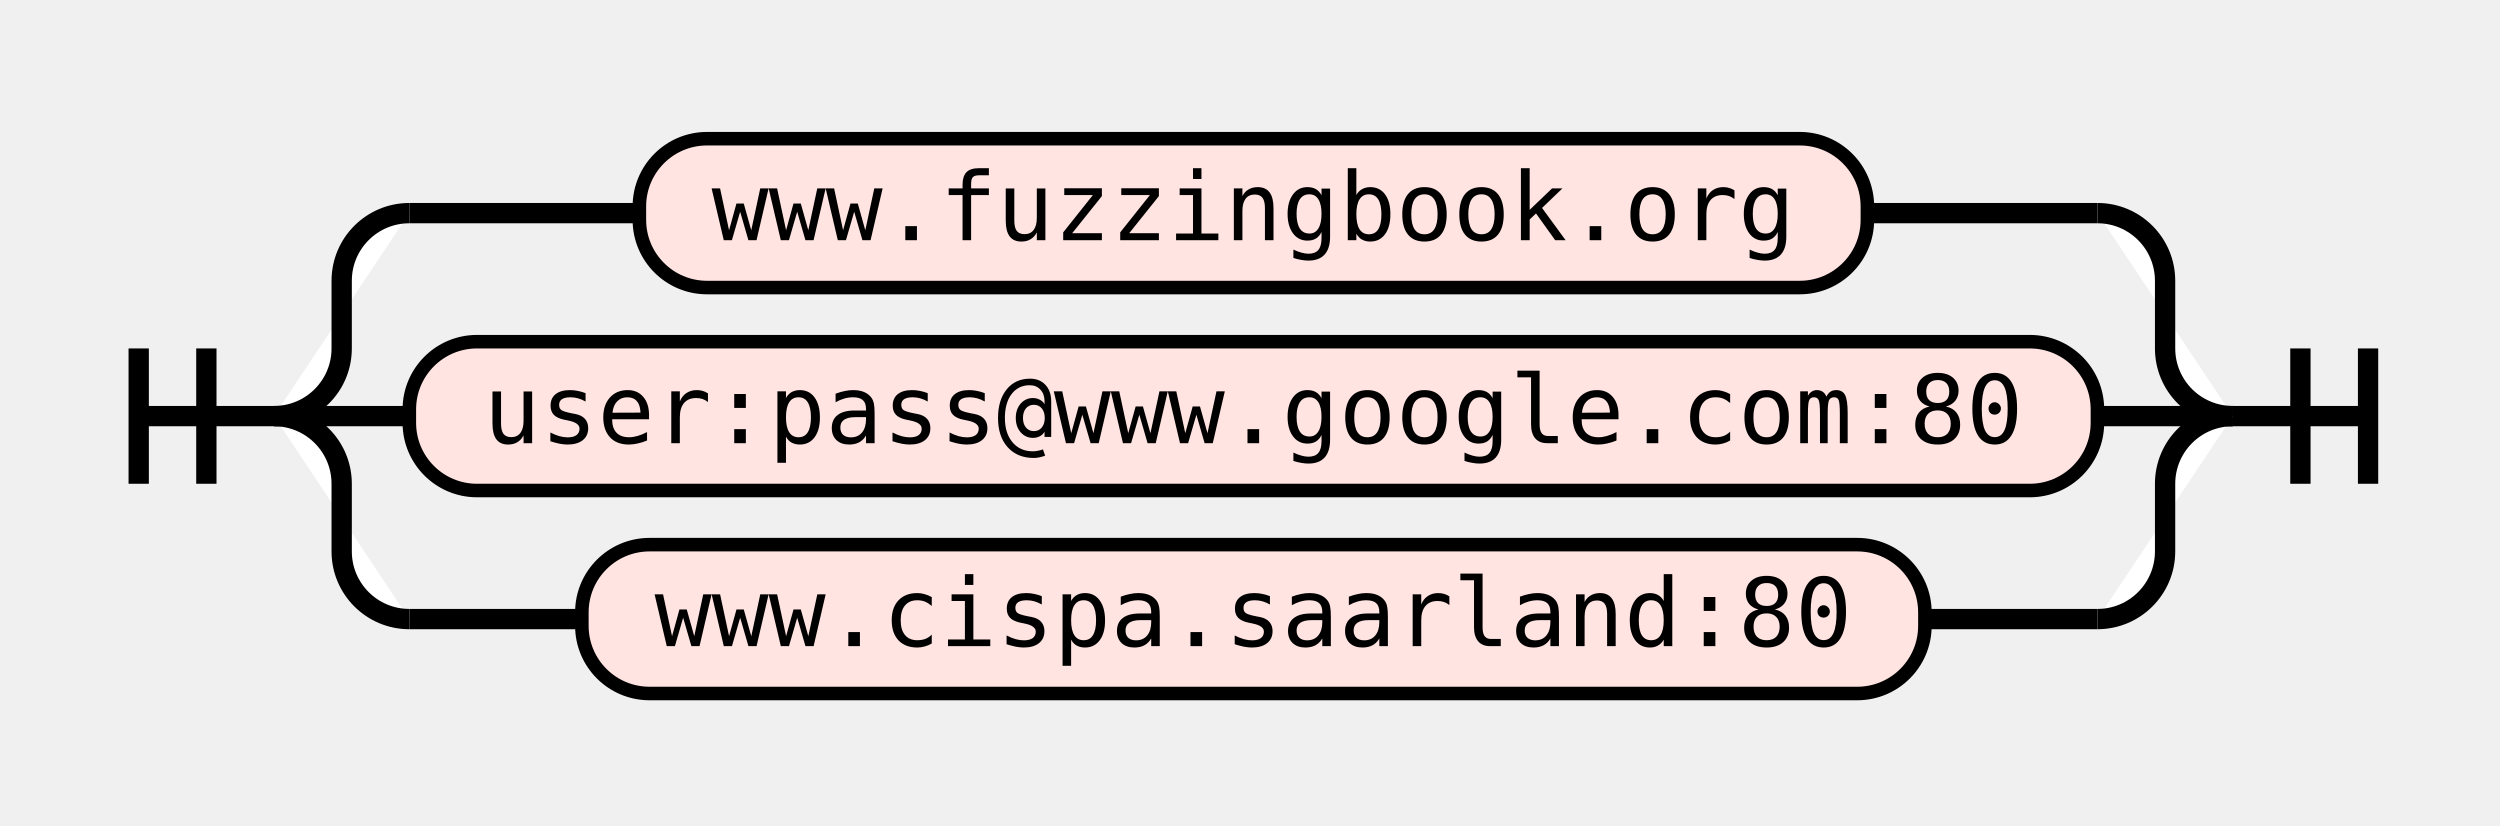
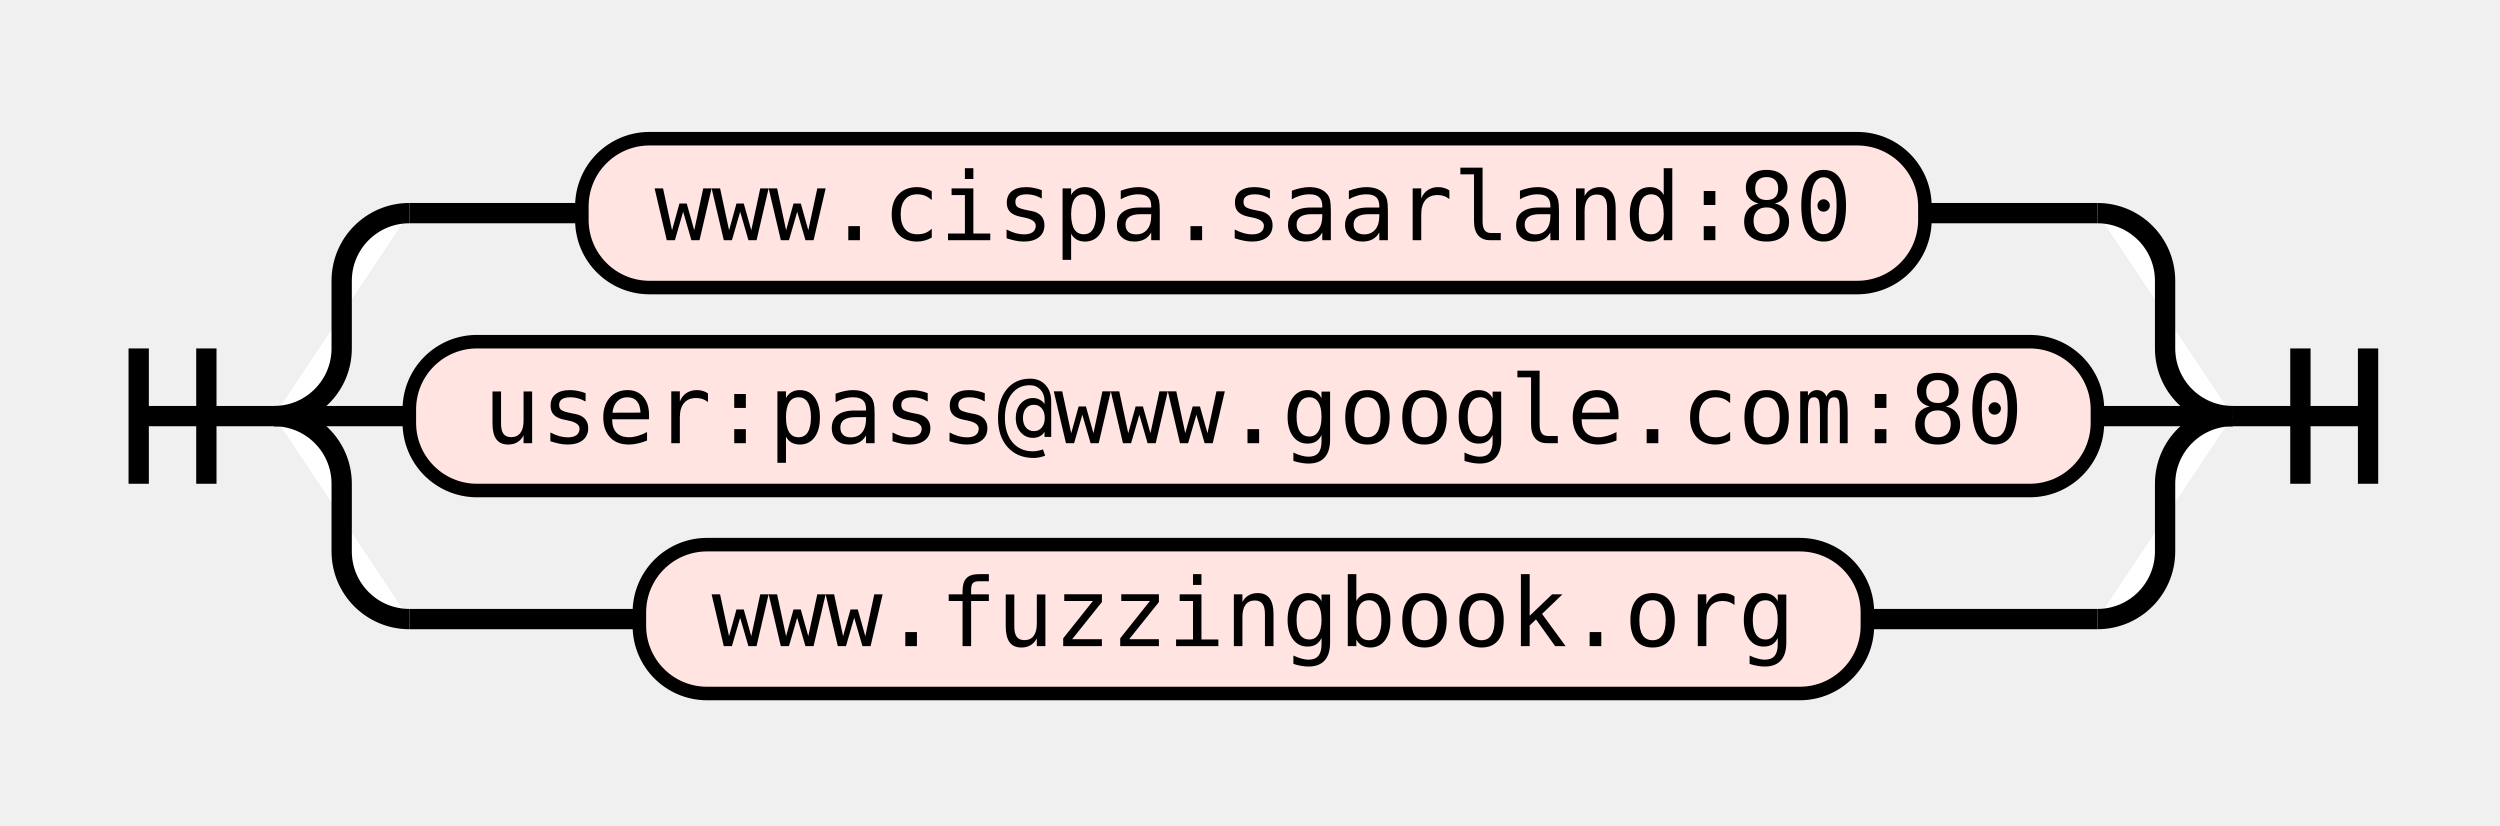
<svg xmlns="http://www.w3.org/2000/svg" class="railroad-diagram" height="122" viewBox="0 0 369.5 122" width="369.5">
  <g transform="translate(.5 .5)">
    <style>/*  */
    svg.railroad-diagram {
    }
    svg.railroad-diagram path {
        stroke-width:3;
        stroke:black;
        fill:white;
    }
    svg.railroad-diagram text {
        font:14px "Fira Mono", monospace;
        text-anchor:middle;
    }
    svg.railroad-diagram text.label{
        text-anchor:start;
    }
    svg.railroad-diagram text.comment{
        font:italic 12px "Fira Mono", monospace;
    }
    svg.railroad-diagram rect{
        stroke-width:2;
        stroke:black;
        fill:mistyrose;
    }

/*  */
</style>
    <g>
      <path d="M20 51v20m10 -20v20m-10 -10h20" />
    </g>
    <g>
      <path d="M40 61h0.0" />
      <path d="M329.5 61h0.0" />
      <path d="M40.0 61a10 10 0 0 0 10 -10v-10a10 10 0 0 1 10 -10" />
      <g>
-         <path d="M60.0 31h34.0" />
-         <path d="M275.5 31h34.0" />
+         <path d="M60.0 31h25.5" />
+         <path d="M284.0 31h25.5" />
        <g class="terminal">
-           <path d="M94.0 31h0.0" />
-           <path d="M275.5 31h0.0" />
-           <rect height="22" rx="10" ry="10" width="181.5" x="94.0" y="20" />
-           <text x="184.75" y="35">www.fuzzingbook.org</text>
+           <path d="M85.5 31h0.0" />
+           <path d="M284.0 31h0.0" />
+           <rect height="22" rx="10" ry="10" width="198.5" x="85.5" y="20" />
+           <text x="184.75" y="35">www.cispa.saarland:80</text>
        </g>
      </g>
      <path d="M309.5 31a10 10 0 0 1 10 10v10a10 10 0 0 0 10 10" />
      <path d="M40.0 61h20" />
      <g>
        <path d="M60.0 61h0.0" />
        <path d="M309.5 61h0.0" />
        <g class="terminal">
          <path d="M60.0 61h0.0" />
          <path d="M309.5 61h0.0" />
          <rect height="22" rx="10" ry="10" width="249.5" x="60.0" y="50" />
          <text x="184.75" y="65">user:pass@www.google.com:80</text>
        </g>
      </g>
      <path d="M309.5 61h20" />
      <path d="M40.0 61a10 10 0 0 1 10 10v10a10 10 0 0 0 10 10" />
      <g>
-         <path d="M60.0 91h25.5" />
-         <path d="M284.0 91h25.5" />
+         <path d="M60.0 91h34.0" />
+         <path d="M275.5 91h34.0" />
        <g class="terminal">
-           <path d="M85.5 91h0.0" />
-           <path d="M284.0 91h0.0" />
-           <rect height="22" rx="10" ry="10" width="198.5" x="85.5" y="80" />
-           <text x="184.75" y="95">www.cispa.saarland:80</text>
+           <path d="M94.0 91h0.0" />
+           <path d="M275.5 91h0.0" />
+           <rect height="22" rx="10" ry="10" width="181.5" x="94.0" y="80" />
+           <text x="184.75" y="95">www.fuzzingbook.org</text>
        </g>
      </g>
      <path d="M309.5 91a10 10 0 0 0 10 -10v-10a10 10 0 0 1 10 -10" />
    </g>
    <path d="M 329.5 61 h 20 m -10 -10 v 20 m 10 -20 v 20" />
  </g>
</svg>
